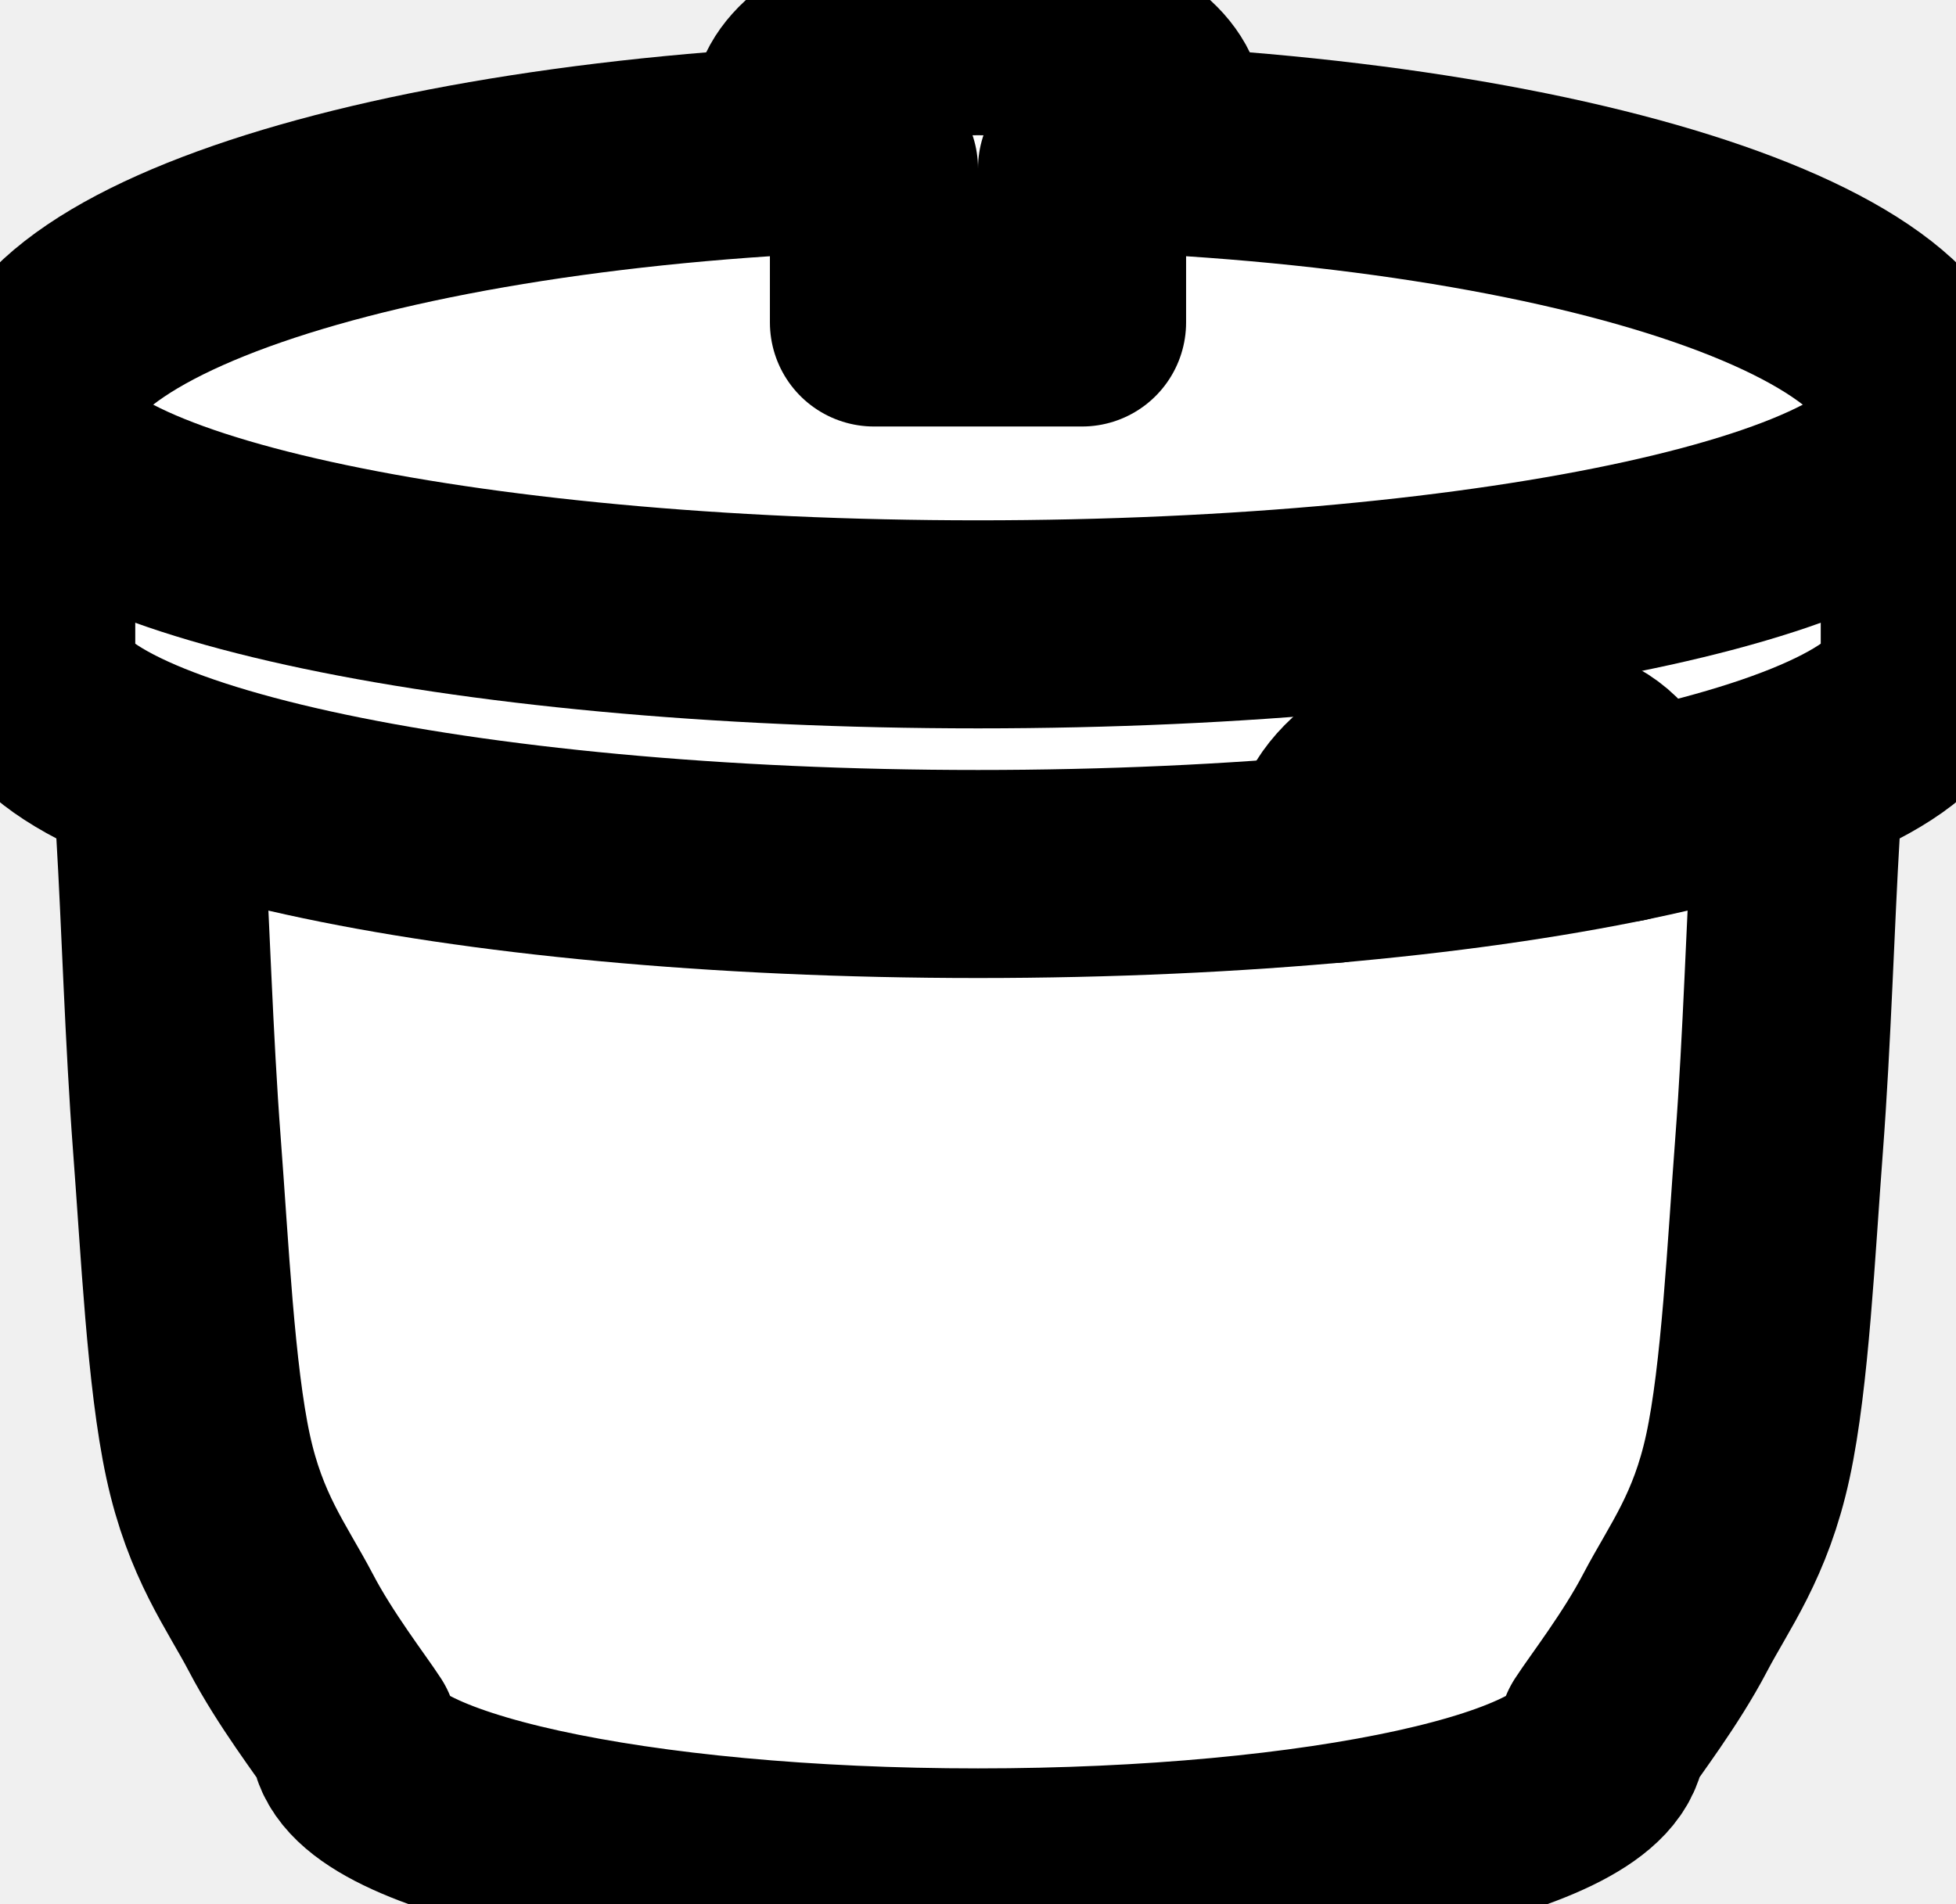
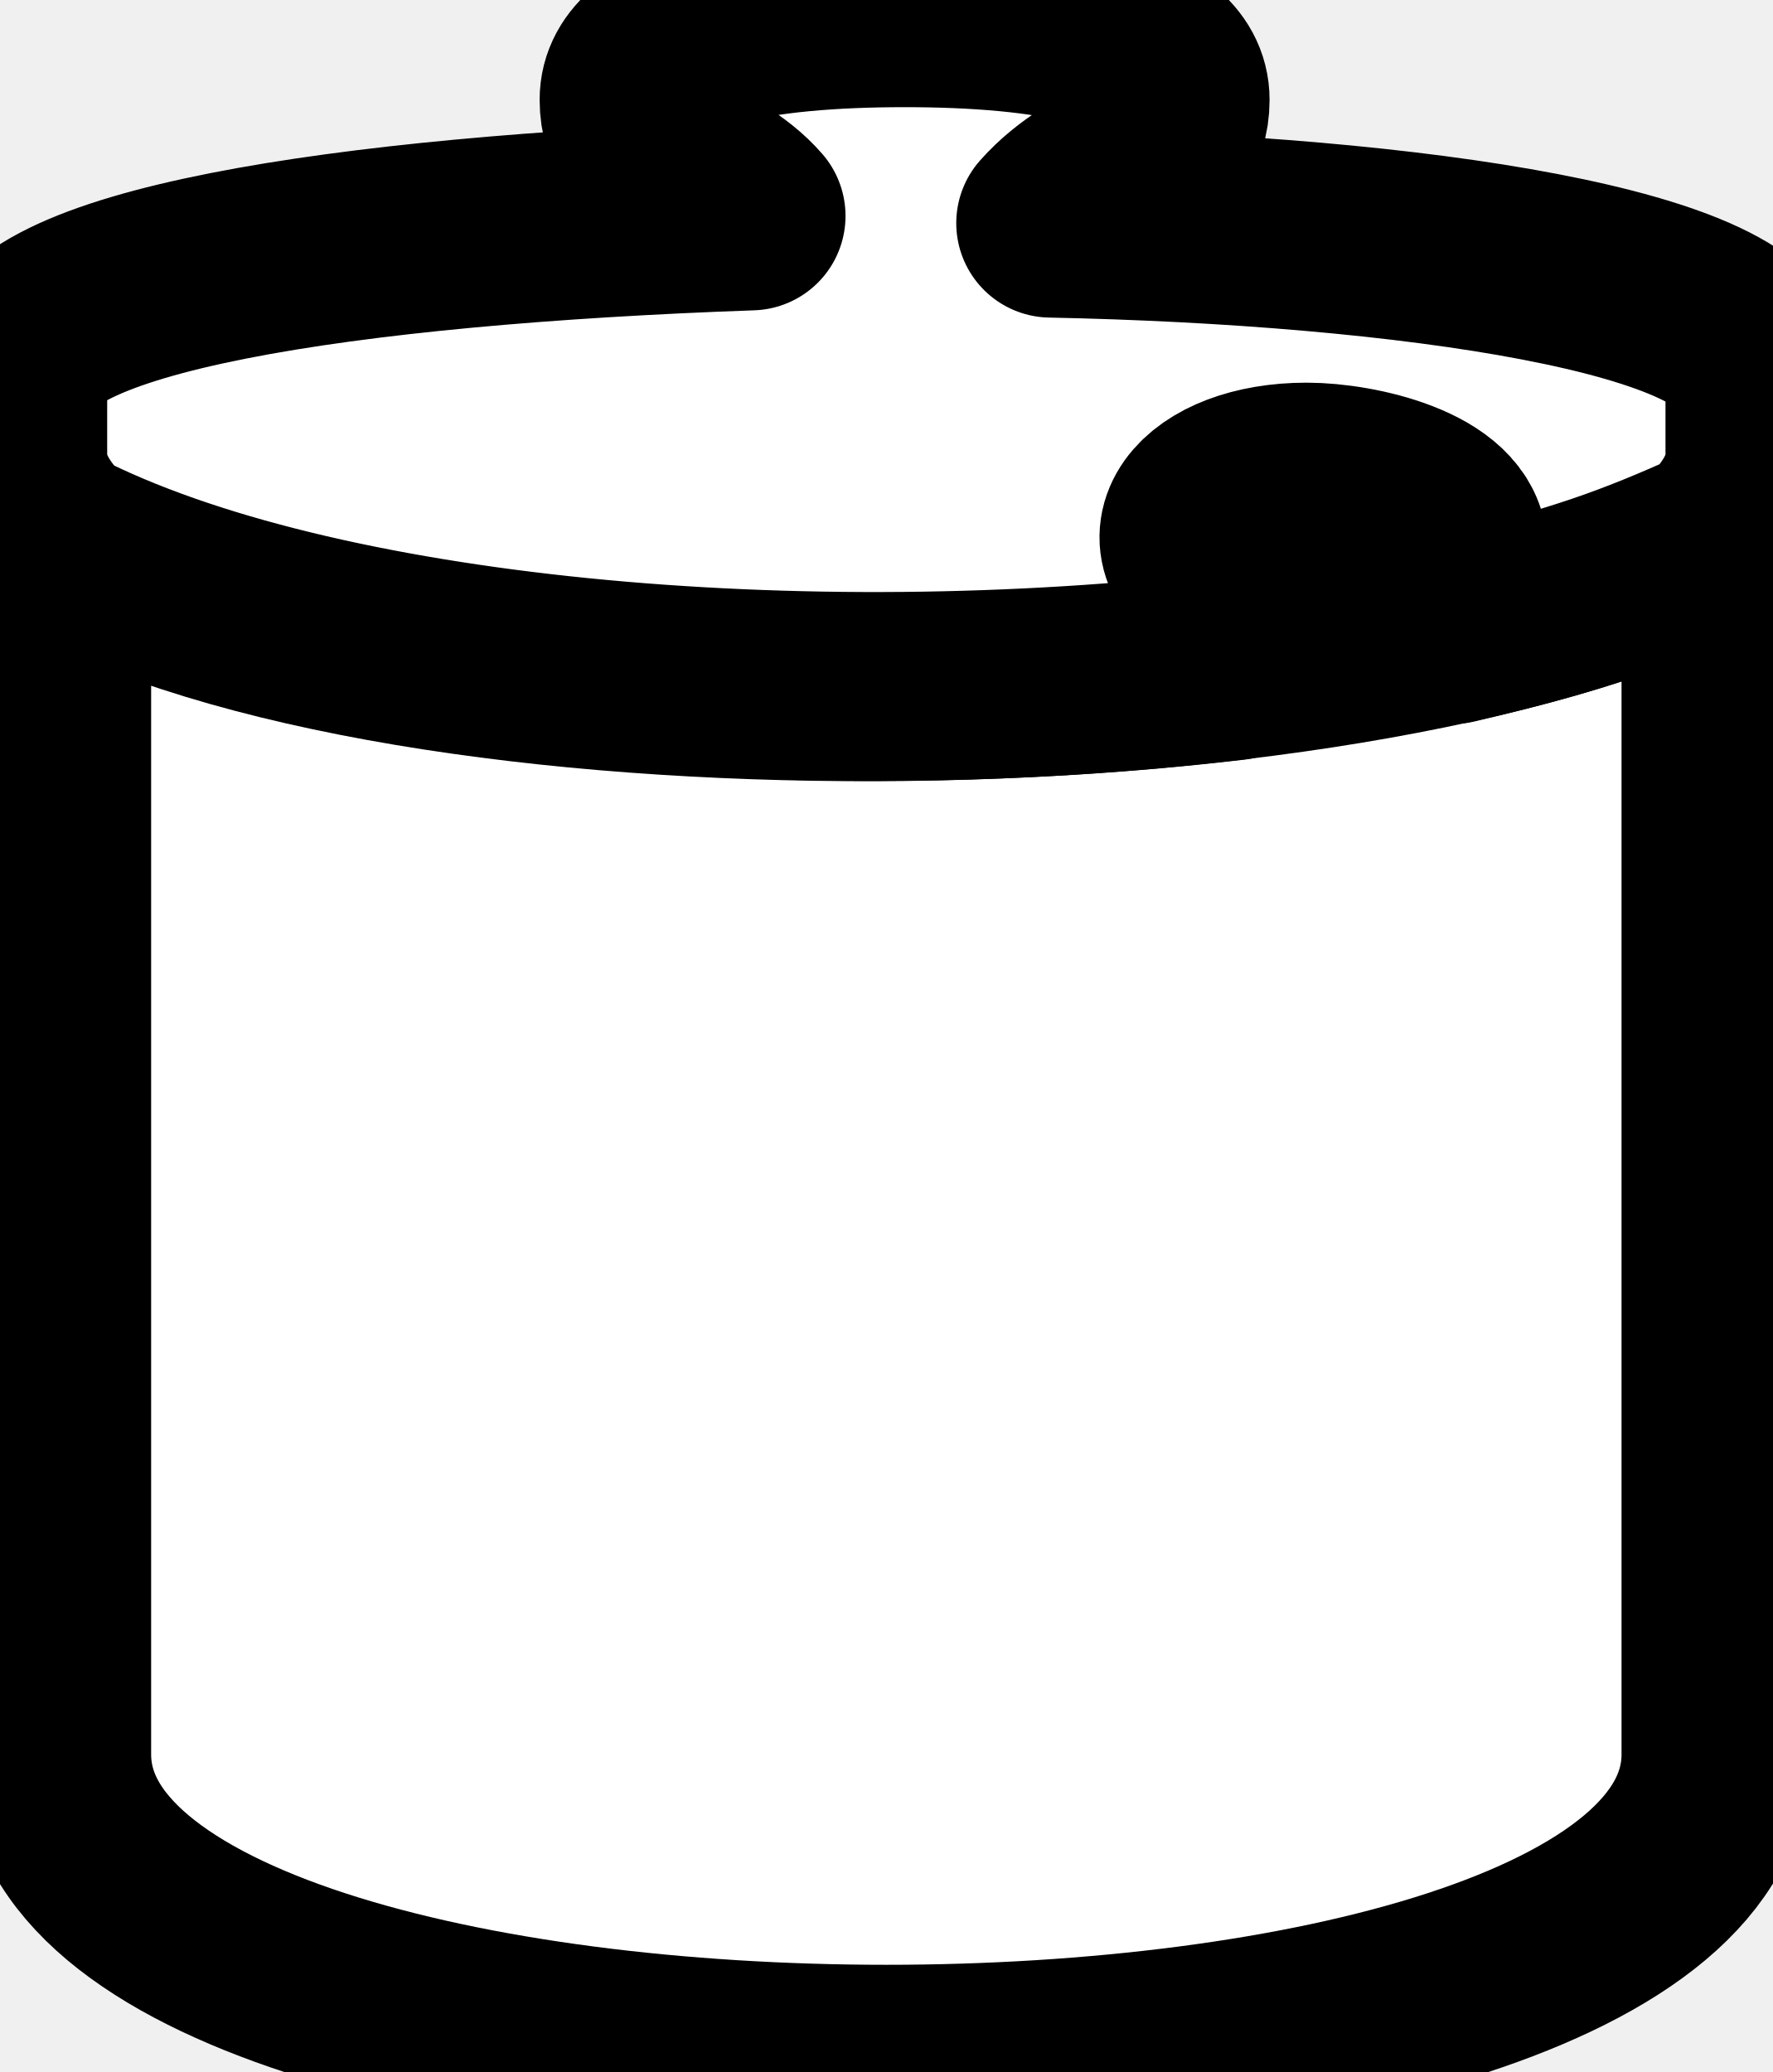
- <svg xmlns="http://www.w3.org/2000/svg" viewBox="0 0 9.400 9.150" data-axis="4.700" fill="#fff" stroke="currentColor" stroke-width="1" stroke-linejoin="round" stroke-linecap="round">
-   <path class="f" d="M1.700 8.340C1.700 8.705 3.043 9.000 4.700 9.000C6.357 9.000 7.700 8.705 7.700 8.340C7.758 8.250 7.933 8.024 8.050 7.800C8.167 7.577 8.317 7.384 8.400 7.000C8.483 6.617 8.512 6.000 8.550 5.500C8.588 5.000 8.605 4.417 8.630 4.000C8.655 3.584 8.688 3.167 8.700 3.000C8.700 2.514 6.909 2.120 4.700 2.120C2.491 2.120 0.700 2.514 0.700 3.000C0.712 3.167 0.745 3.584 0.770 4.000C0.795 4.417 0.812 5.000 0.850 5.500C0.888 6.000 0.917 6.617 1.000 7.000C1.083 7.384 1.233 7.577 1.350 7.800C1.467 8.024 1.642 8.250 1.700 8.340Z" vector-effect="non-scaling-stroke" />
-   <path class="f" d="M0.150 3.200C0.150 3.753 2.187 4.201 4.700 4.201C7.213 4.201 9.250 3.753 9.250 3.200L9.250 2.000C9.250 1.282 7.213 0.699 4.700 0.699C2.187 0.699 0.150 1.282 0.150 2.000Z" vector-effect="non-scaling-stroke" />
-   <path fill="none" d="M0.150 2.000C0.150 2.553 2.187 3.001 4.700 3.001C7.213 3.001 9.250 2.553 9.250 2.000" vector-effect="non-scaling-stroke" />
-   <path fill="none" d="M6.400 4.129C6.400 3.529 7.800 3.333 7.800 3.933" vector-effect="non-scaling-stroke" />
-   <path class="f" d="M4.200 1.550L4.200 0.810C3.550 0.750 3.750 0.150 4.700 0.150C5.650 0.150 5.850 0.750 5.200 0.810L5.200 1.550Z" vector-effect="non-scaling-stroke" />
+ <svg xmlns="http://www.w3.org/2000/svg" viewBox="0 0 9.385 10.971" data-axis="4.692" data-floor="9.935" data-x="33.142" fill="#fff" stroke="currentColor" stroke-width="1" stroke-linejoin="round" stroke-linecap="round">
+   <g transform="scale(0.112423)">
+     <path class="f" d="M80.81 25.55L80.81 82.63C80.81 101.77 2.67 101.77 2.67 82.63L2.67 25.55C19.19 34.78 62.91 34.44 80.81 25.55Z" vector-effect="non-scaling-stroke" />
+     <path class="f" d="M68.42 25.89C68.42 23.50 63.94 22.47 61.53 22.47C56.71 22.47 54.30 25.55 58.09 27.60L58.09 31.36C37.78 33.75 14.71 31.70 2.67 25.55C1.29 24.18 0.60 22.82 0.60 21.45L0.60 17.69C0.60 13.25 16.09 10.85 35.37 10.17C33.30 7.78 29.86 7.78 29.86 4.70C29.86 1.63 35.71 0.60 42.60 0.60C49.48 0.60 55.34 1.63 55.34 4.70C55.34 7.78 51.89 7.78 49.48 10.51C66.35 10.85 82.88 13.25 82.88 17.69L82.88 21.45C82.88 22.82 82.19 24.18 80.81 25.55C77.02 27.26 74.27 28.28 68.42 29.65L68.42 25.89Z" vector-effect="non-scaling-stroke" />
+   </g>
</svg>
